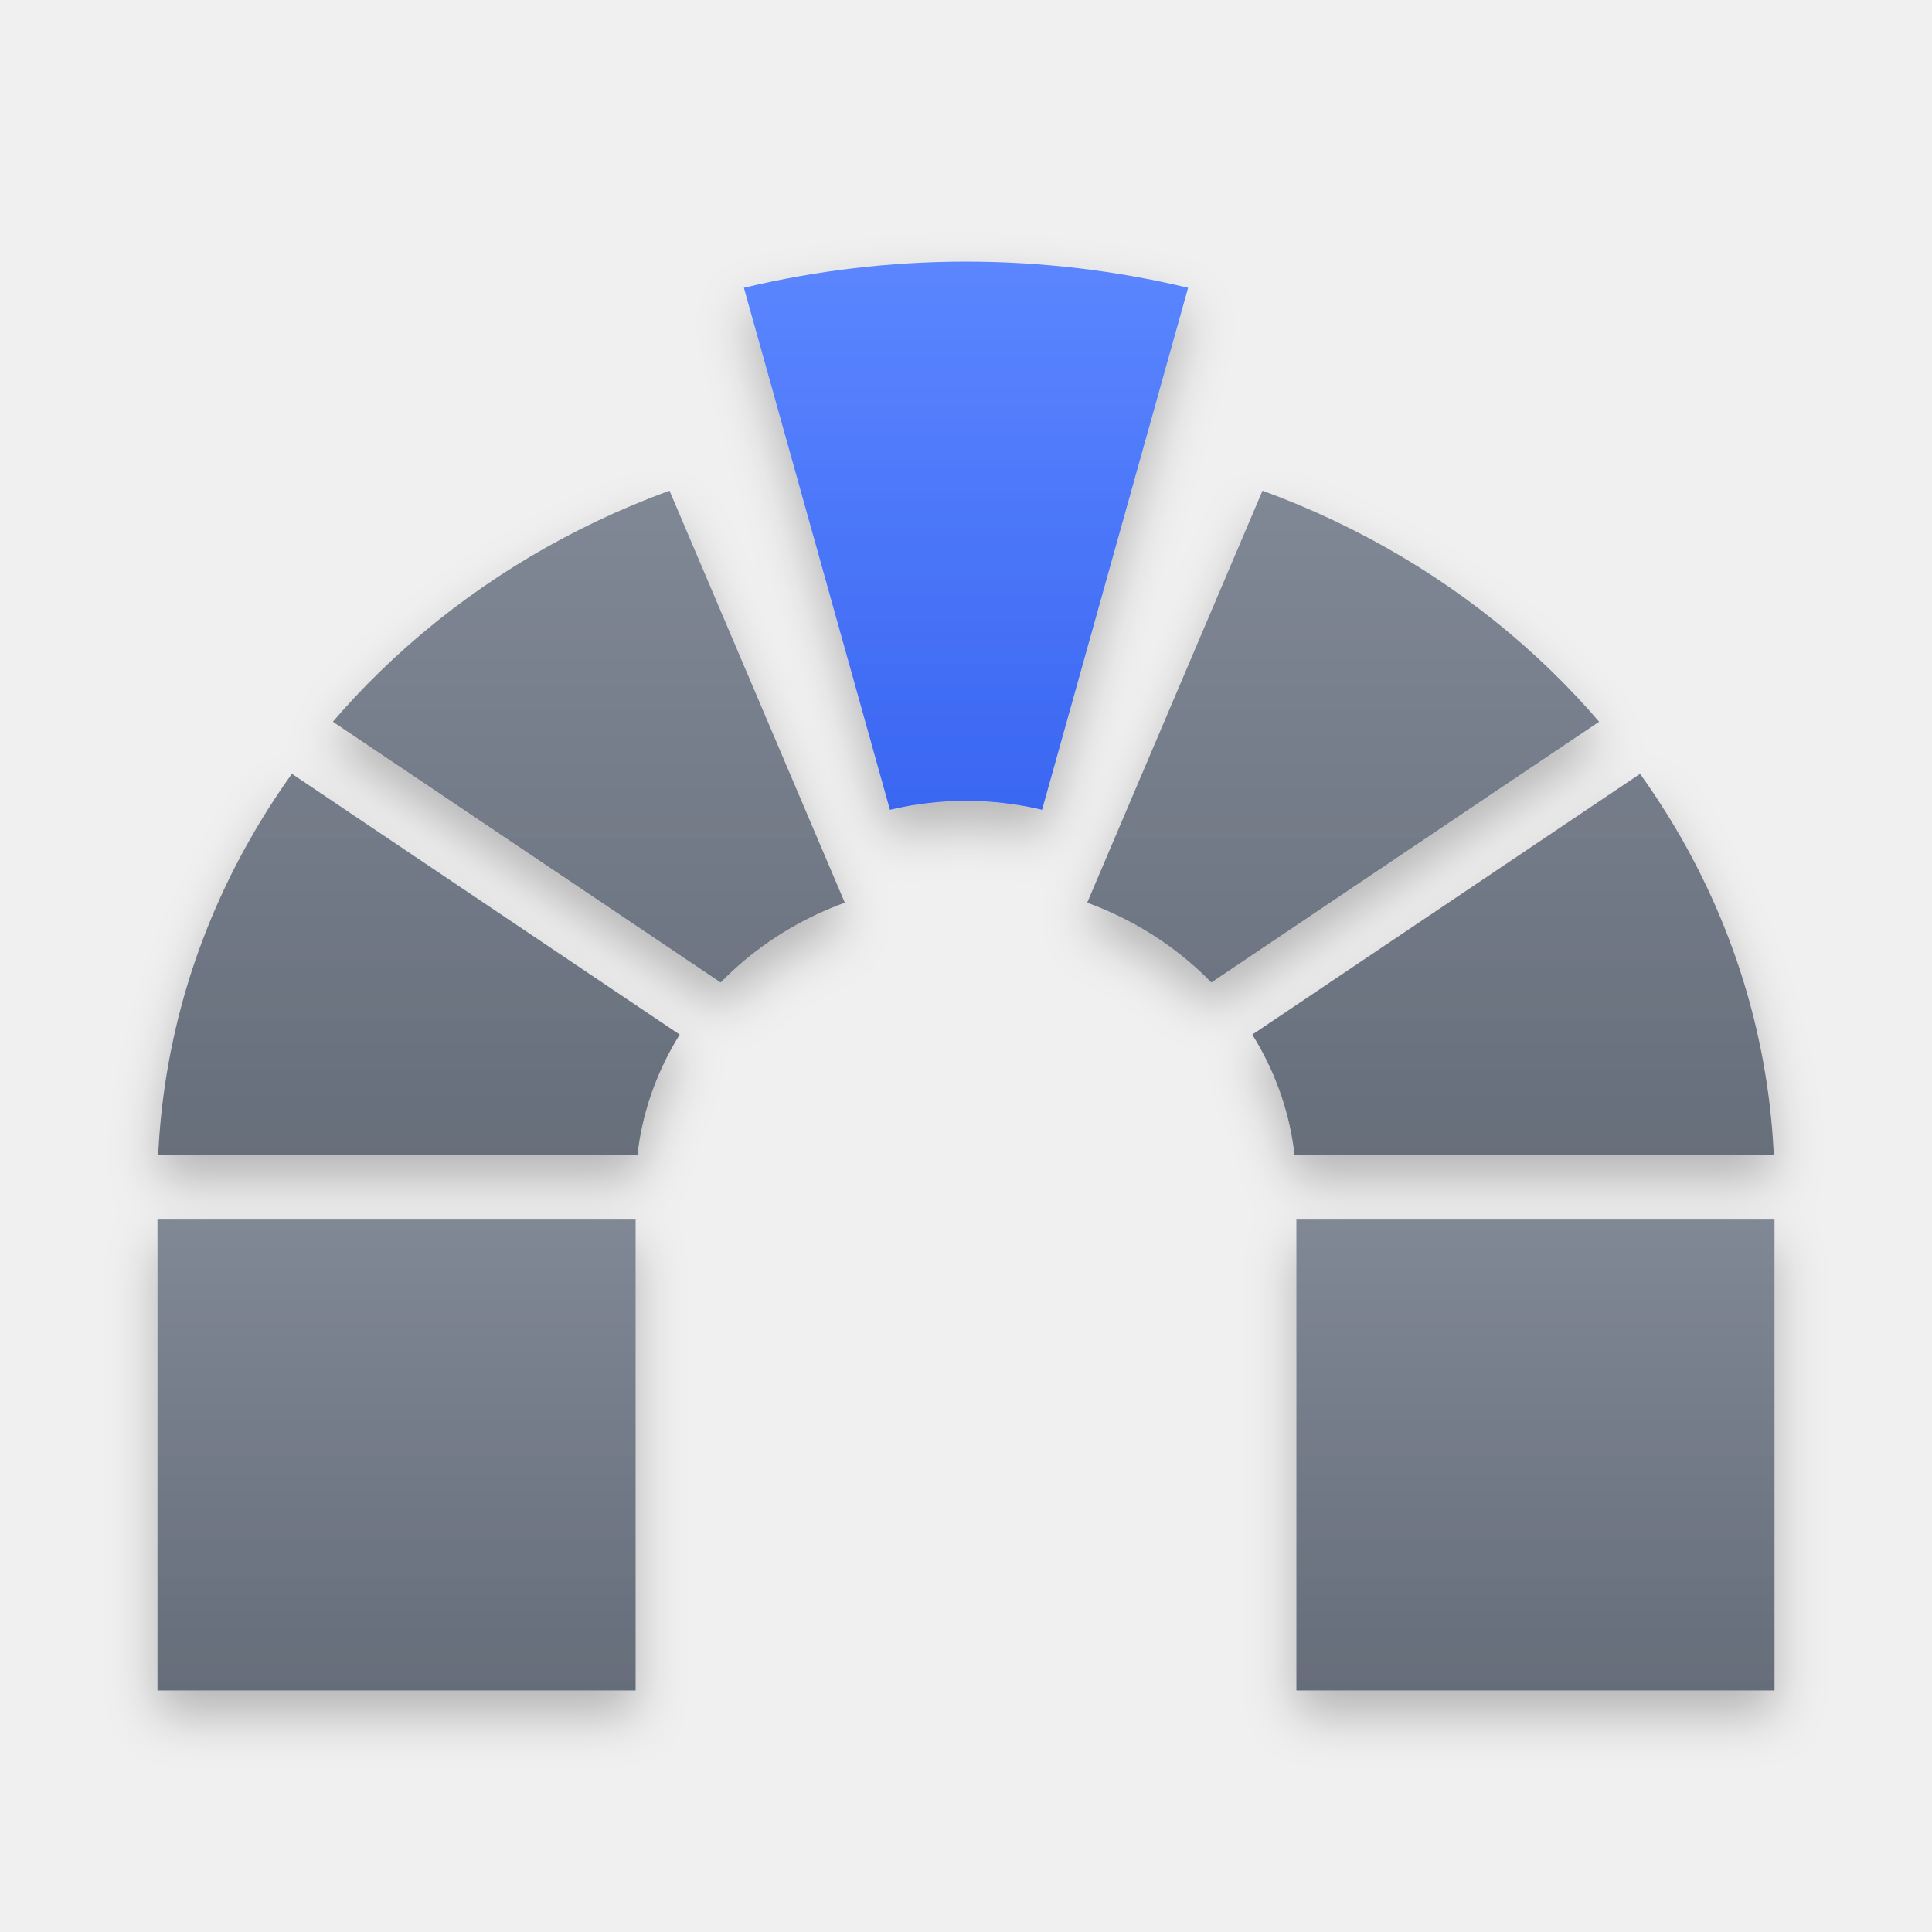
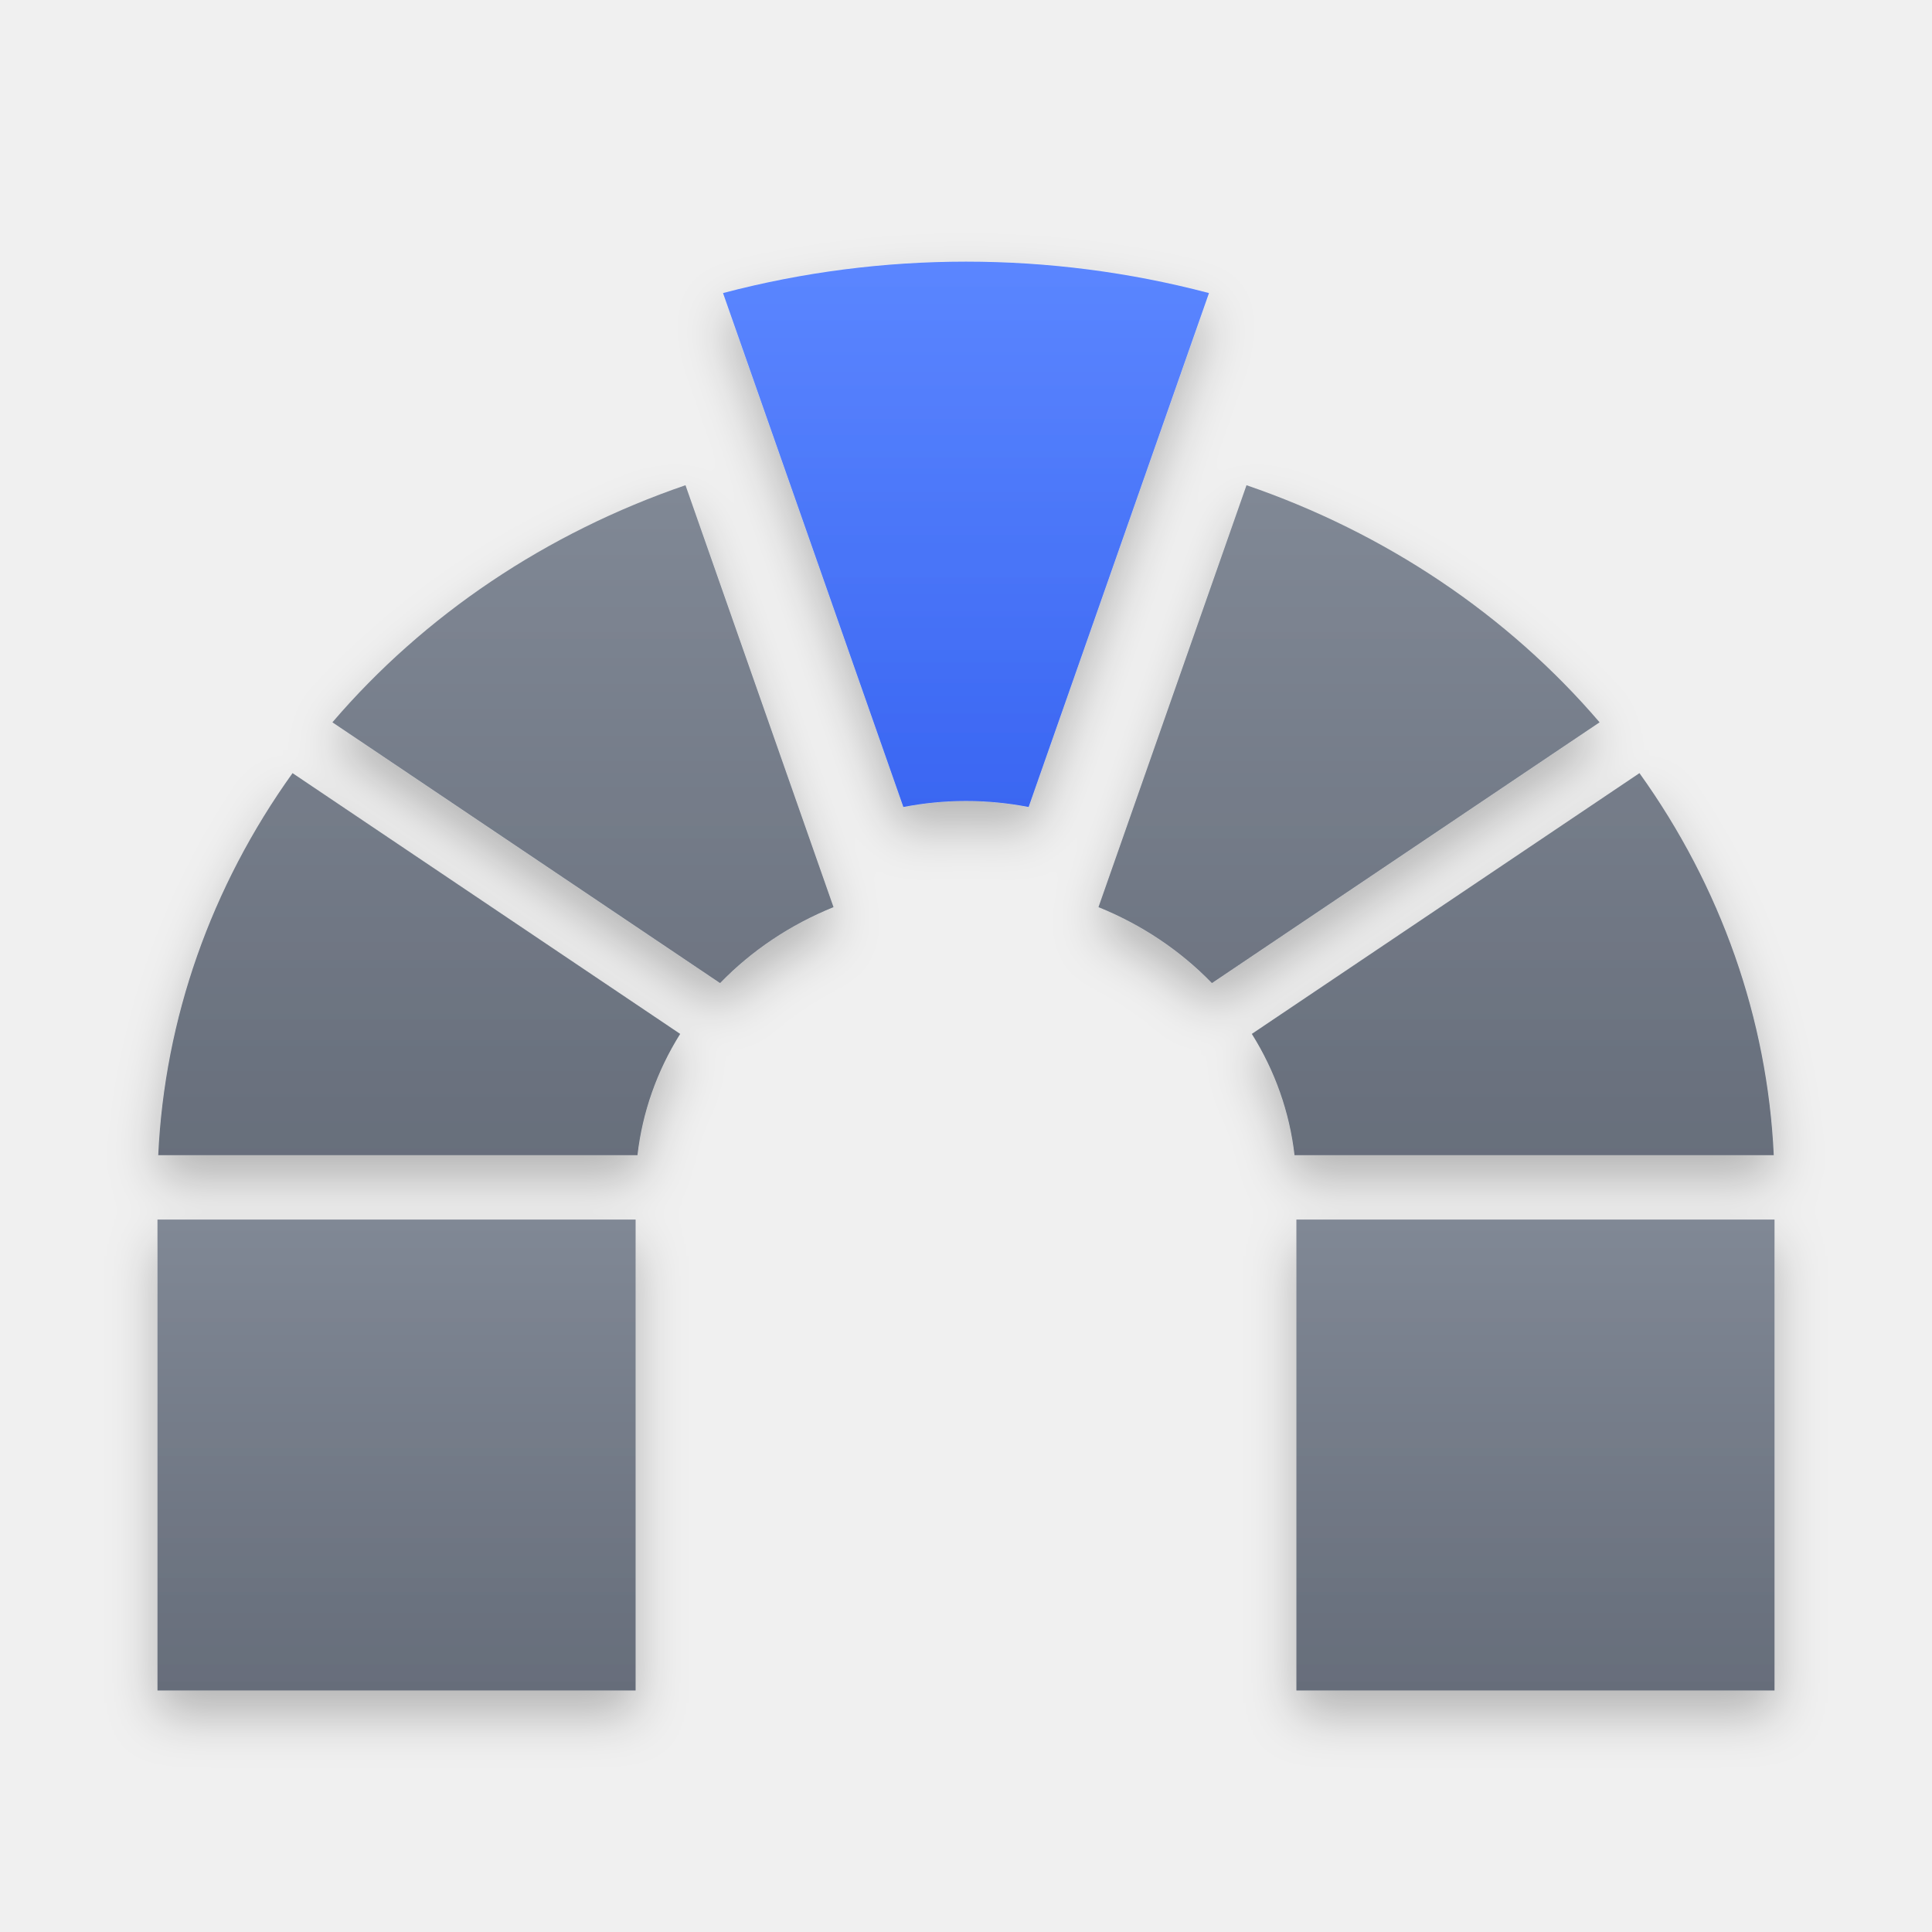
<svg xmlns="http://www.w3.org/2000/svg" viewBox="0 0 48 48" width="256" height="256">
  <defs>
-     <linearGradient id="m0silver" x1="0" y1="0" x2="0" y2="1">
-       <stop offset="0" stop-color="#F4F5F7" />
-       <stop offset="1" stop-color="#B4BAC4" />
-     </linearGradient>
-     <linearGradient id="m0silverK" x1="0" y1="0" x2="0" y2="1">
-       <stop offset="0" stop-color="#9AA1AD" />
-       <stop offset="1" stop-color="#6E7581" />
-     </linearGradient>
-     <linearGradient id="m0graph" x1="0" y1="0" x2="0" y2="1">
-       <stop offset="0" stop-color="#474B54" />
-       <stop offset="1" stop-color="#1D1F24" />
-     </linearGradient>
-     <linearGradient id="m0graphK" x1="0" y1="0" x2="0" y2="1">
-       <stop offset="0" stop-color="#A3A9B4" />
-       <stop offset="1" stop-color="#7C838F" />
-     </linearGradient>
-     <linearGradient id="m0plate" x1="0" y1="0" x2="0" y2="1">
-       <stop offset="0" stop-color="#2B2D33" />
-       <stop offset="1" stop-color="#121317" />
-     </linearGradient>
-     <linearGradient id="m0steel" x1="0" y1="0" x2="0" y2="1">
+     <linearGradient id="v" gradientUnits="userSpaceOnUse" x1="0" y1="12.9" x2="0" y2="31.5">
      <stop offset="0" stop-color="#828A97" />
      <stop offset="1" stop-color="#666D7A" />
    </linearGradient>
-     <linearGradient id="m0cob" x1="0" y1="0" x2="0" y2="1">
+     <linearGradient id="l" gradientUnits="userSpaceOnUse" x1="0" y1="31.5" x2="0" y2="44">
+       <stop offset="0" stop-color="#828A97" />
+       <stop offset="1" stop-color="#666D7A" />
+     </linearGradient>
+     <linearGradient id="k" gradientUnits="userSpaceOnUse" x1="0" y1="8.506" x2="0" y2="22.05">
      <stop offset="0" stop-color="#5B86FF" />
      <stop offset="1" stop-color="#3A66F2" />
    </linearGradient>
-     <filter id="m0sh2" x="-20%" y="-20%" width="140%" height="150%">
+     <filter id="sh" x="-20%" y="-20%" width="140%" height="150%">
      <feDropShadow dx="0" dy="0.6" stdDeviation="0.6" flood-color="#000" flood-opacity=".25" />
    </filter>
-     <filter id="m0sh" x="-20%" y="-20%" width="140%" height="150%">
-       <feDropShadow dx="0" dy="0.9" stdDeviation="0.9" flood-color="#000" flood-opacity=".5" />
-     </filter>
-     <mask id="m0m" maskUnits="userSpaceOnUse" x="0" y="0" width="48" height="48">
-       <rect width="48" height="48" fill="#fff" />
-       <path d="M18.66 27.62L8.14 19.98M29.34 27.62L39.86 19.98M4.4 31.5H16.6M31.4 31.5H43.6" stroke="#000" stroke-width="1.6" />
-       <path d="M16.08 11.40A21.6 21.6 0 0 1 31.92 11.40L26.42 25.36A6.6 6.6 0 0 0 21.58 25.36Z" fill="#000" />
-     </mask>
  </defs>
-   <g transform="translate(0 -2)" filter="url(#m0sh2)">
-     <g fill="url(#m0steel)">
-       <g transform="translate(24 0) scale(1.08 1) translate(-24 0)">
-         <g mask="url(#m0m)">
-           <path d="M5.40 31.50A18.6 18.6 0 0 1 42.60 31.50L31.60 31.50A7.6 7.6 0 0 0 16.40 31.50Z" />
-           <path d="M5.4 31.5H16.4V44H5.4Z M31.6 31.5H42.6V44H31.6Z" />
-         </g>
-       </g>
-     </g>
-     <g fill="url(#m0cob)">
-       <g transform="translate(24 0) scale(1.08 1) translate(-24 0)">
-         <path transform="translate(0 -2.6)" d="M18.89 11.75A20.4 20.4 0 0 1 29.11 11.75L25.75 24.72A7 7 0 0 0 22.25 24.72Z" />
-       </g>
-     </g>
+   <g transform="translate(0 -2)" filter="url(#sh)">
+     <path fill="url(#l)" d="M3.912 32.3L15.792 32.3L15.792 44L3.912 44ZM32.208 32.3L44.088 32.3L44.088 44L32.208 44Z" />
+     <path fill="url(#v)" d="M3.931 30.7A20.088 18.6 0 0 1 7.268 21.208L16.899 27.687A8.208 7.6 0 0 0 15.838 30.7ZM8.258 19.946A20.088 18.6 0 0 1 17.031 14.055L20.709 24.538A8.208 7.6 0 0 0 17.89 26.425ZM30.969 14.055A20.088 18.6 0 0 1 39.742 19.946L30.11 26.425A8.208 7.6 0 0 0 27.291 24.538ZM40.732 21.208A20.088 18.6 0 0 1 44.069 30.7L32.162 30.7A8.208 7.6 0 0 0 31.101 27.687Z" />
+     <path fill="url(#k)" d="M17.963 9.281A22.032 20.4 0 0 1 30.037 9.281L25.556 22.05A7.56 7 0 0 0 22.444 22.05Z" />
  </g>
</svg>
